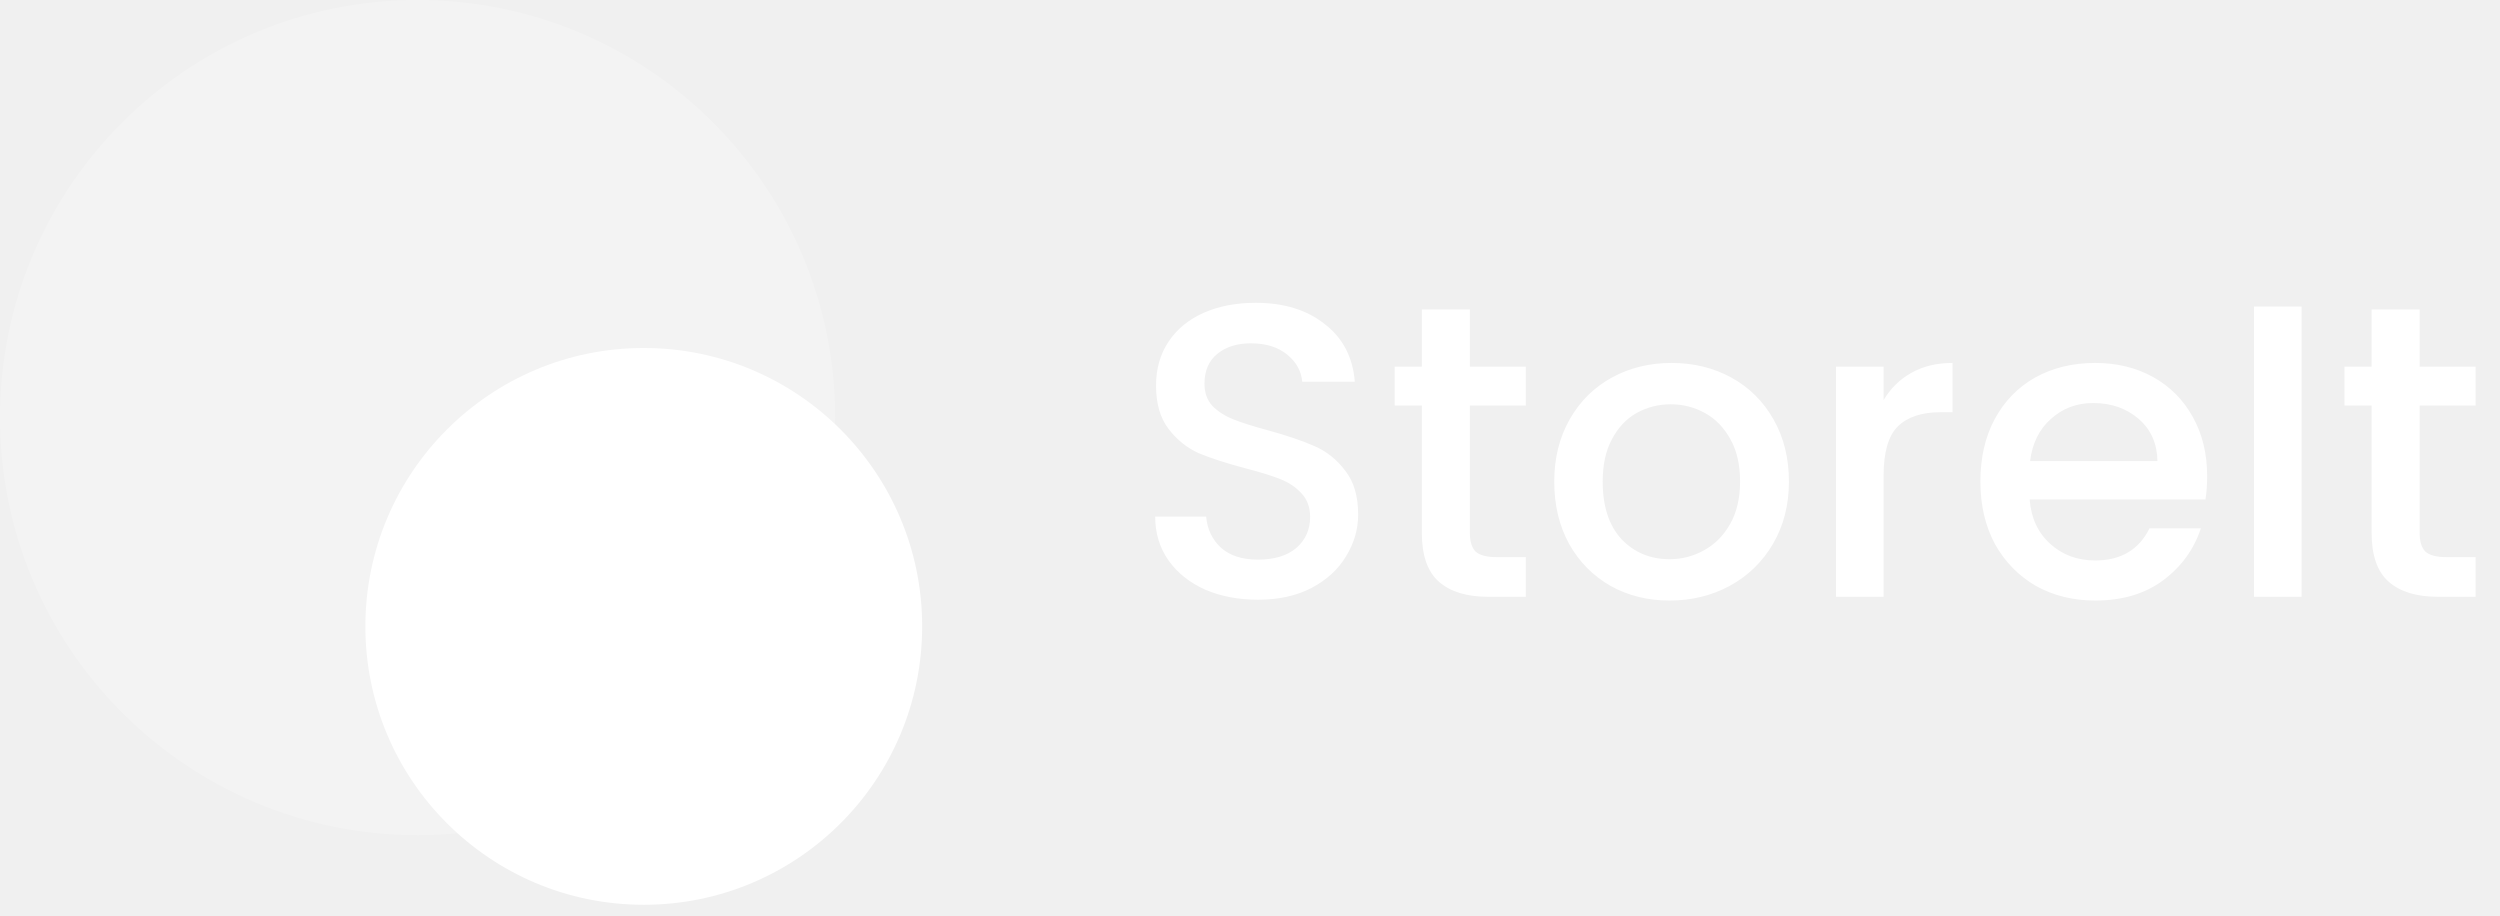
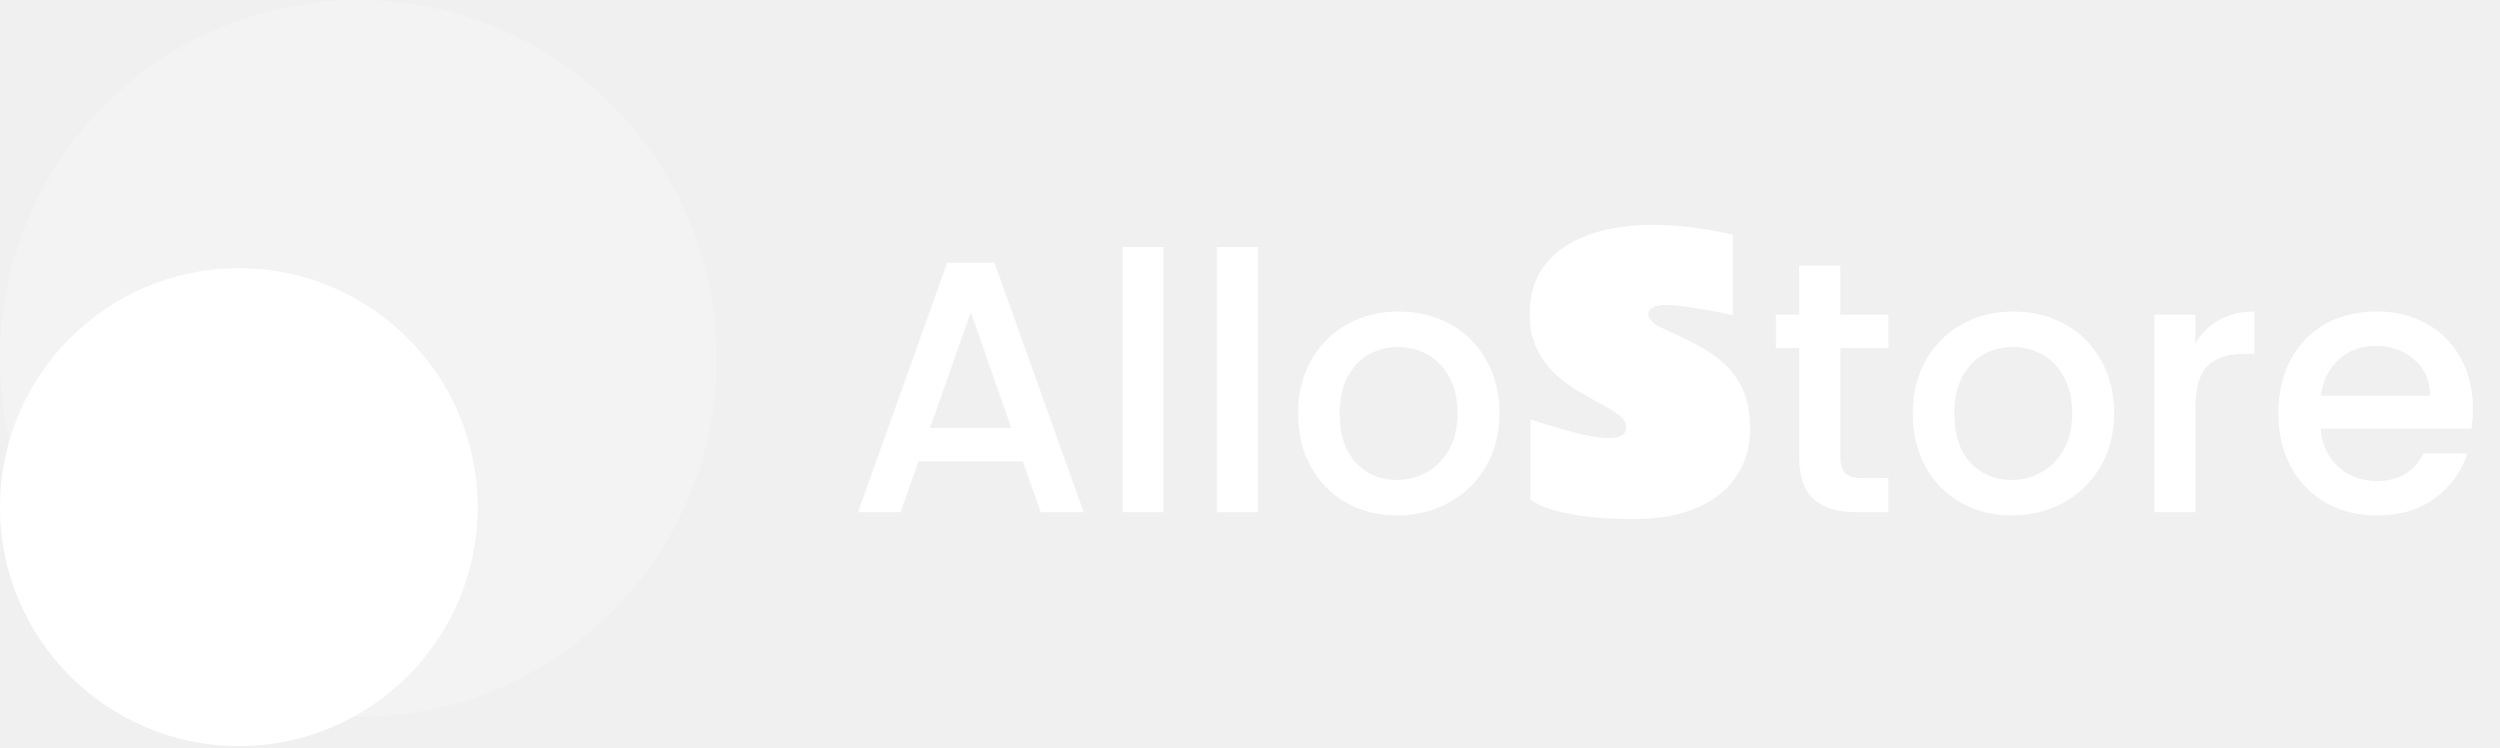
- <svg xmlns="http://www.w3.org/2000/svg" width="224" height="82" viewBox="0 0 224 82" fill="none">
-   <path d="M112.71 53.735C110.964 53.735 109.393 53.435 107.996 52.837C106.599 52.213 105.502 51.34 104.703 50.218C103.905 49.095 103.506 47.785 103.506 46.289H108.071C108.171 47.411 108.607 48.334 109.38 49.058C110.179 49.781 111.289 50.143 112.71 50.143C114.182 50.143 115.33 49.793 116.153 49.095C116.976 48.372 117.387 47.449 117.387 46.326C117.387 45.453 117.126 44.742 116.602 44.194C116.103 43.645 115.467 43.221 114.694 42.921C113.945 42.622 112.898 42.298 111.551 41.949C109.854 41.499 108.47 41.05 107.397 40.602C106.35 40.128 105.452 39.404 104.703 38.431C103.955 37.459 103.581 36.161 103.581 34.54C103.581 33.043 103.955 31.734 104.703 30.611C105.452 29.489 106.499 28.628 107.846 28.03C109.193 27.431 110.752 27.132 112.523 27.132C115.043 27.132 117.101 27.768 118.697 29.04C120.318 30.287 121.216 32.008 121.391 34.203H116.677C116.602 33.255 116.153 32.445 115.33 31.771C114.506 31.098 113.421 30.761 112.074 30.761C110.852 30.761 109.854 31.073 109.081 31.697C108.308 32.32 107.921 33.218 107.921 34.39C107.921 35.189 108.158 35.85 108.632 36.373C109.131 36.872 109.755 37.272 110.503 37.571C111.251 37.87 112.274 38.194 113.571 38.544C115.292 39.017 116.689 39.492 117.762 39.965C118.859 40.439 119.782 41.175 120.53 42.173C121.304 43.146 121.69 44.455 121.69 46.102C121.69 47.424 121.329 48.671 120.605 49.843C119.907 51.016 118.872 51.964 117.5 52.687C116.153 53.385 114.556 53.735 112.71 53.735ZM131.7 36.336V47.748C131.7 48.521 131.874 49.083 132.224 49.432C132.598 49.756 133.221 49.918 134.094 49.918H136.713V53.473H133.346C131.425 53.473 129.954 53.024 128.931 52.126C127.908 51.228 127.397 49.769 127.397 47.748V36.336H124.965V32.856H127.397V27.73H131.7V32.856H136.713V36.336H131.7ZM149.587 53.809C147.642 53.809 145.883 53.373 144.312 52.5C142.74 51.602 141.505 50.355 140.607 48.758C139.709 47.137 139.26 45.266 139.26 43.146C139.26 41.05 139.722 39.192 140.645 37.571C141.568 35.949 142.827 34.702 144.424 33.829C146.02 32.956 147.804 32.52 149.774 32.52C151.745 32.52 153.528 32.956 155.125 33.829C156.721 34.702 157.981 35.949 158.904 37.571C159.827 39.192 160.288 41.05 160.288 43.146C160.288 45.241 159.814 47.099 158.866 48.721C157.919 50.342 156.622 51.602 154.975 52.5C153.354 53.373 151.558 53.809 149.587 53.809ZM149.587 50.105C150.685 50.105 151.708 49.843 152.655 49.319C153.628 48.796 154.414 48.01 155.013 46.962C155.611 45.915 155.911 44.642 155.911 43.146C155.911 41.649 155.624 40.389 155.05 39.367C154.476 38.319 153.716 37.533 152.768 37.01C151.82 36.486 150.797 36.224 149.7 36.224C148.602 36.224 147.579 36.486 146.631 37.01C145.708 37.533 144.973 38.319 144.424 39.367C143.875 40.389 143.601 41.649 143.601 43.146C143.601 45.366 144.162 47.087 145.284 48.309C146.432 49.507 147.866 50.105 149.587 50.105ZM168.77 35.85C169.394 34.802 170.217 33.991 171.24 33.418C172.287 32.819 173.522 32.52 174.944 32.52V36.935H173.859C172.188 36.935 170.916 37.359 170.043 38.207C169.194 39.055 168.77 40.527 168.77 42.622V53.473H164.505V32.856H168.77V35.85ZM197.76 42.659C197.76 43.433 197.71 44.131 197.61 44.755H181.858C181.983 46.401 182.594 47.723 183.692 48.721C184.789 49.719 186.136 50.218 187.732 50.218C190.027 50.218 191.649 49.257 192.597 47.336H197.199C196.575 49.232 195.44 50.791 193.794 52.013C192.173 53.211 190.152 53.809 187.732 53.809C185.762 53.809 183.991 53.373 182.419 52.5C180.873 51.602 179.651 50.355 178.753 48.758C177.88 47.137 177.443 45.266 177.443 43.146C177.443 41.026 177.867 39.167 178.715 37.571C179.588 35.949 180.798 34.702 182.345 33.829C183.916 32.956 185.712 32.52 187.732 32.52C189.678 32.52 191.412 32.944 192.933 33.792C194.455 34.64 195.64 35.837 196.488 37.384C197.336 38.905 197.76 40.664 197.76 42.659ZM193.307 41.312C193.283 39.741 192.721 38.481 191.624 37.533C190.526 36.586 189.167 36.112 187.545 36.112C186.074 36.112 184.814 36.586 183.766 37.533C182.719 38.456 182.095 39.716 181.896 41.312H193.307ZM206.223 27.468V53.473H201.958V27.468H206.223ZM216.8 36.336V47.748C216.8 48.521 216.974 49.083 217.323 49.432C217.698 49.756 218.321 49.918 219.194 49.918H221.813V53.473H218.446C216.525 53.473 215.053 53.024 214.031 52.126C213.008 51.228 212.497 49.769 212.497 47.748V36.336H210.065V32.856H212.497V27.73H216.8V32.856H221.813V36.336H216.8Z" fill="white" />
+ <svg xmlns="http://www.w3.org/2000/svg" width="261" height="78" viewBox="0 0 261 78" fill="none">
+   <path d="M106.819 48.16H95.931L94.06 53.473H89.608L98.924 27.431H103.863L113.18 53.473H108.69L106.819 48.16ZM105.622 44.68L101.394 32.595L97.128 44.68H105.622ZM121.496 25.785V53.473H117.231V25.785H121.496ZM131.362 25.785V53.473H127.096V25.785H131.362ZM145.904 53.81C143.959 53.81 142.2 53.373 140.629 52.5C139.057 51.602 137.822 50.355 136.924 48.759C136.026 47.137 135.577 45.266 135.577 43.146C135.577 41.051 136.039 39.193 136.962 37.571C137.885 35.95 139.144 34.703 140.741 33.83C142.337 32.956 144.121 32.52 146.091 32.52C148.062 32.52 149.845 32.956 151.442 33.83C153.038 34.703 154.298 35.95 155.221 37.571C156.144 39.193 156.605 41.051 156.605 43.146C156.605 45.242 156.131 47.1 155.183 48.721C154.236 50.343 152.939 51.602 151.292 52.5C149.671 53.373 147.875 53.81 145.904 53.81ZM145.904 50.106C147.002 50.106 148.025 49.844 148.972 49.32C149.945 48.796 150.731 48.01 151.33 46.963C151.928 45.915 152.228 44.643 152.228 43.146C152.228 41.65 151.941 40.39 151.367 39.367C150.793 38.319 150.033 37.534 149.085 37.01C148.137 36.486 147.114 36.224 146.017 36.224C144.919 36.224 143.896 36.486 142.948 37.01C142.025 37.534 141.29 38.319 140.741 39.367C140.192 40.39 139.918 41.65 139.918 43.146C139.918 45.366 140.479 47.087 141.601 48.31C142.749 49.507 144.183 50.106 145.904 50.106ZM159.843 43.79C159.916 43.802 160.257 43.912 160.866 44.119C161.487 44.314 162.236 44.539 163.113 44.795C163.99 45.039 164.867 45.258 165.744 45.453C166.633 45.635 167.388 45.727 168.009 45.727C168.545 45.727 168.984 45.648 169.325 45.489C169.666 45.331 169.836 45.039 169.836 44.612C169.836 44.149 169.593 43.729 169.105 43.352C168.618 42.974 167.991 42.584 167.224 42.182C166.468 41.781 165.659 41.324 164.794 40.812C163.941 40.301 163.131 39.686 162.364 38.967C161.609 38.248 160.988 37.39 160.5 36.391C160.013 35.38 159.77 34.174 159.77 32.774C159.77 31.056 160.129 29.607 160.848 28.425C161.566 27.232 162.528 26.276 163.734 25.557C164.952 24.826 166.316 24.297 167.826 23.968C169.349 23.639 170.908 23.474 172.504 23.474C173.855 23.474 175.134 23.547 176.34 23.694C177.546 23.84 178.563 23.998 179.391 24.169C180.232 24.339 180.761 24.455 180.981 24.516V32.901C180.981 32.901 180.725 32.847 180.213 32.737C179.714 32.627 179.081 32.506 178.313 32.372C177.558 32.238 176.773 32.116 175.956 32.006C175.153 31.897 174.446 31.842 173.837 31.842C173.277 31.842 172.857 31.939 172.577 32.134C172.296 32.329 172.156 32.56 172.156 32.828C172.156 33.048 172.278 33.291 172.522 33.559C172.765 33.815 173.058 34.016 173.399 34.162C174.678 34.722 175.883 35.295 177.016 35.879C178.149 36.464 179.148 37.14 180.012 37.907C180.877 38.675 181.553 39.612 182.04 40.721C182.54 41.817 182.789 43.163 182.789 44.758C182.789 46.658 182.308 48.315 181.346 49.728C180.396 51.141 179.02 52.237 177.217 53.016C175.427 53.796 173.265 54.185 170.731 54.185C168.551 54.185 166.755 54.082 165.342 53.875C163.929 53.668 162.821 53.437 162.017 53.181C161.213 52.913 160.647 52.675 160.318 52.468C160.001 52.261 159.843 52.158 159.843 52.158V43.79ZM192.216 36.336V47.748C192.216 48.522 192.391 49.083 192.74 49.432C193.114 49.756 193.738 49.919 194.611 49.919H197.23V53.473H193.862C191.942 53.473 190.47 53.024 189.447 52.126C188.425 51.228 187.913 49.769 187.913 47.748V36.336H185.481V32.857H187.913V27.731H192.216V32.857H197.23V36.336H192.216ZM210.104 53.81C208.158 53.81 206.399 53.373 204.828 52.5C203.257 51.602 202.022 50.355 201.124 48.759C200.226 47.137 199.777 45.266 199.777 43.146C199.777 41.051 200.238 39.193 201.161 37.571C202.084 35.95 203.344 34.703 204.94 33.83C206.537 32.956 208.32 32.52 210.291 32.52C212.261 32.52 214.045 32.956 215.641 33.83C217.238 34.703 218.497 35.95 219.42 37.571C220.343 39.193 220.805 41.051 220.805 43.146C220.805 45.242 220.331 47.1 219.383 48.721C218.435 50.343 217.138 51.602 215.492 52.5C213.87 53.373 212.074 53.81 210.104 53.81ZM210.104 50.106C211.201 50.106 212.224 49.844 213.172 49.32C214.145 48.796 214.93 48.01 215.529 46.963C216.128 45.915 216.427 44.643 216.427 43.146C216.427 41.65 216.14 40.39 215.566 39.367C214.993 38.319 214.232 37.534 213.284 37.01C212.336 36.486 211.313 36.224 210.216 36.224C209.118 36.224 208.096 36.486 207.148 37.01C206.225 37.534 205.489 38.319 204.94 39.367C204.391 40.39 204.117 41.65 204.117 43.146C204.117 45.366 204.678 47.087 205.801 48.31C206.948 49.507 208.383 50.106 210.104 50.106ZM229.287 35.85C229.91 34.802 230.734 33.992 231.756 33.418C232.804 32.819 234.039 32.52 235.46 32.52V36.935H234.375C232.704 36.935 231.432 37.359 230.559 38.207C229.711 39.055 229.287 40.527 229.287 42.622V53.473H225.021V32.857H229.287V35.85ZM258.276 42.66C258.276 43.433 258.226 44.132 258.127 44.755H242.375C242.499 46.401 243.11 47.723 244.208 48.721C245.305 49.719 246.652 50.218 248.249 50.218C250.544 50.218 252.165 49.258 253.113 47.337H257.715C257.092 49.233 255.957 50.791 254.31 52.014C252.689 53.211 250.668 53.81 248.249 53.81C246.278 53.81 244.507 53.373 242.936 52.5C241.389 51.602 240.167 50.355 239.269 48.759C238.396 47.137 237.959 45.266 237.959 43.146C237.959 41.026 238.383 39.168 239.232 37.571C240.105 35.95 241.314 34.703 242.861 33.83C244.432 32.956 246.228 32.52 248.249 32.52C250.194 32.52 251.928 32.944 253.45 33.792C254.971 34.64 256.156 35.837 257.004 37.384C257.852 38.906 258.276 40.664 258.276 42.66ZM253.824 41.313C253.799 39.741 253.238 38.482 252.14 37.534C251.043 36.586 249.683 36.112 248.062 36.112C246.59 36.112 245.33 36.586 244.283 37.534C243.235 38.457 242.611 39.716 242.412 41.313H253.824Z" fill="white" />
  <rect opacity="0.2" width="74.832" height="74.832" rx="37.416" fill="white" />
-   <rect x="32.738" y="31.18" width="49.888" height="49.888" rx="24.944" fill="white" />
+   <rect y="28" width="49.888" height="49.888" rx="24.944" fill="white" />
</svg>
